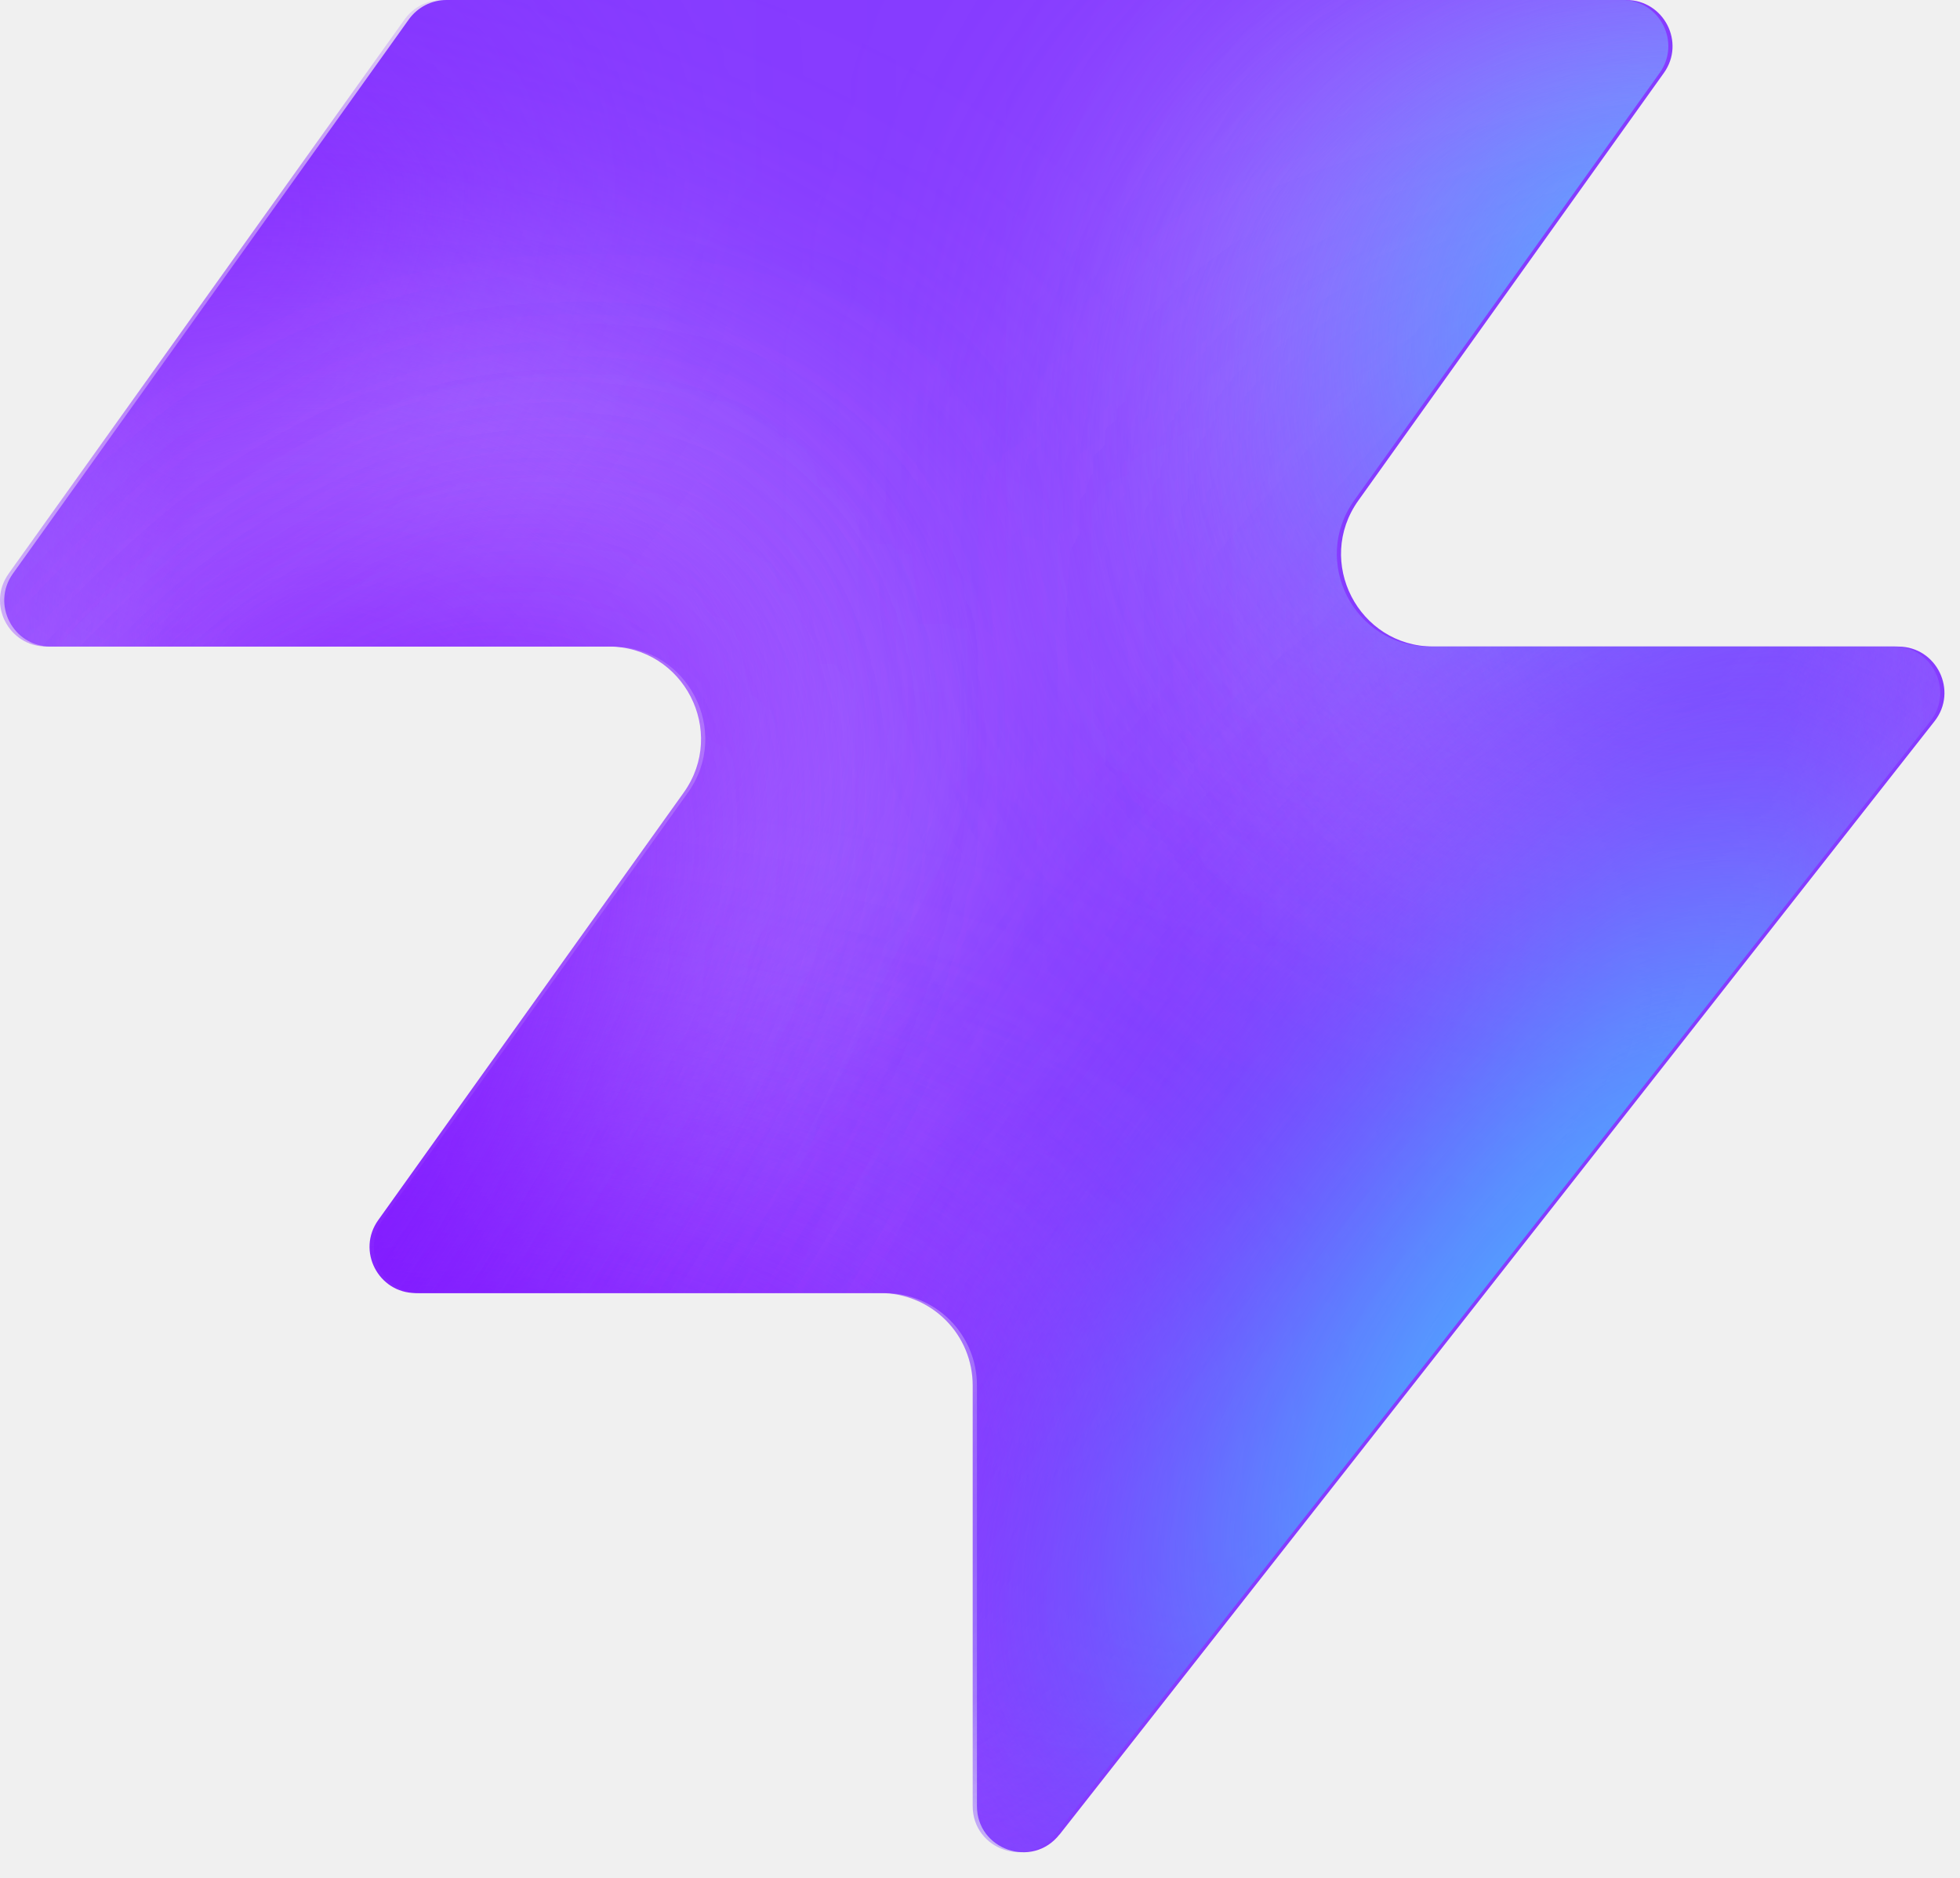
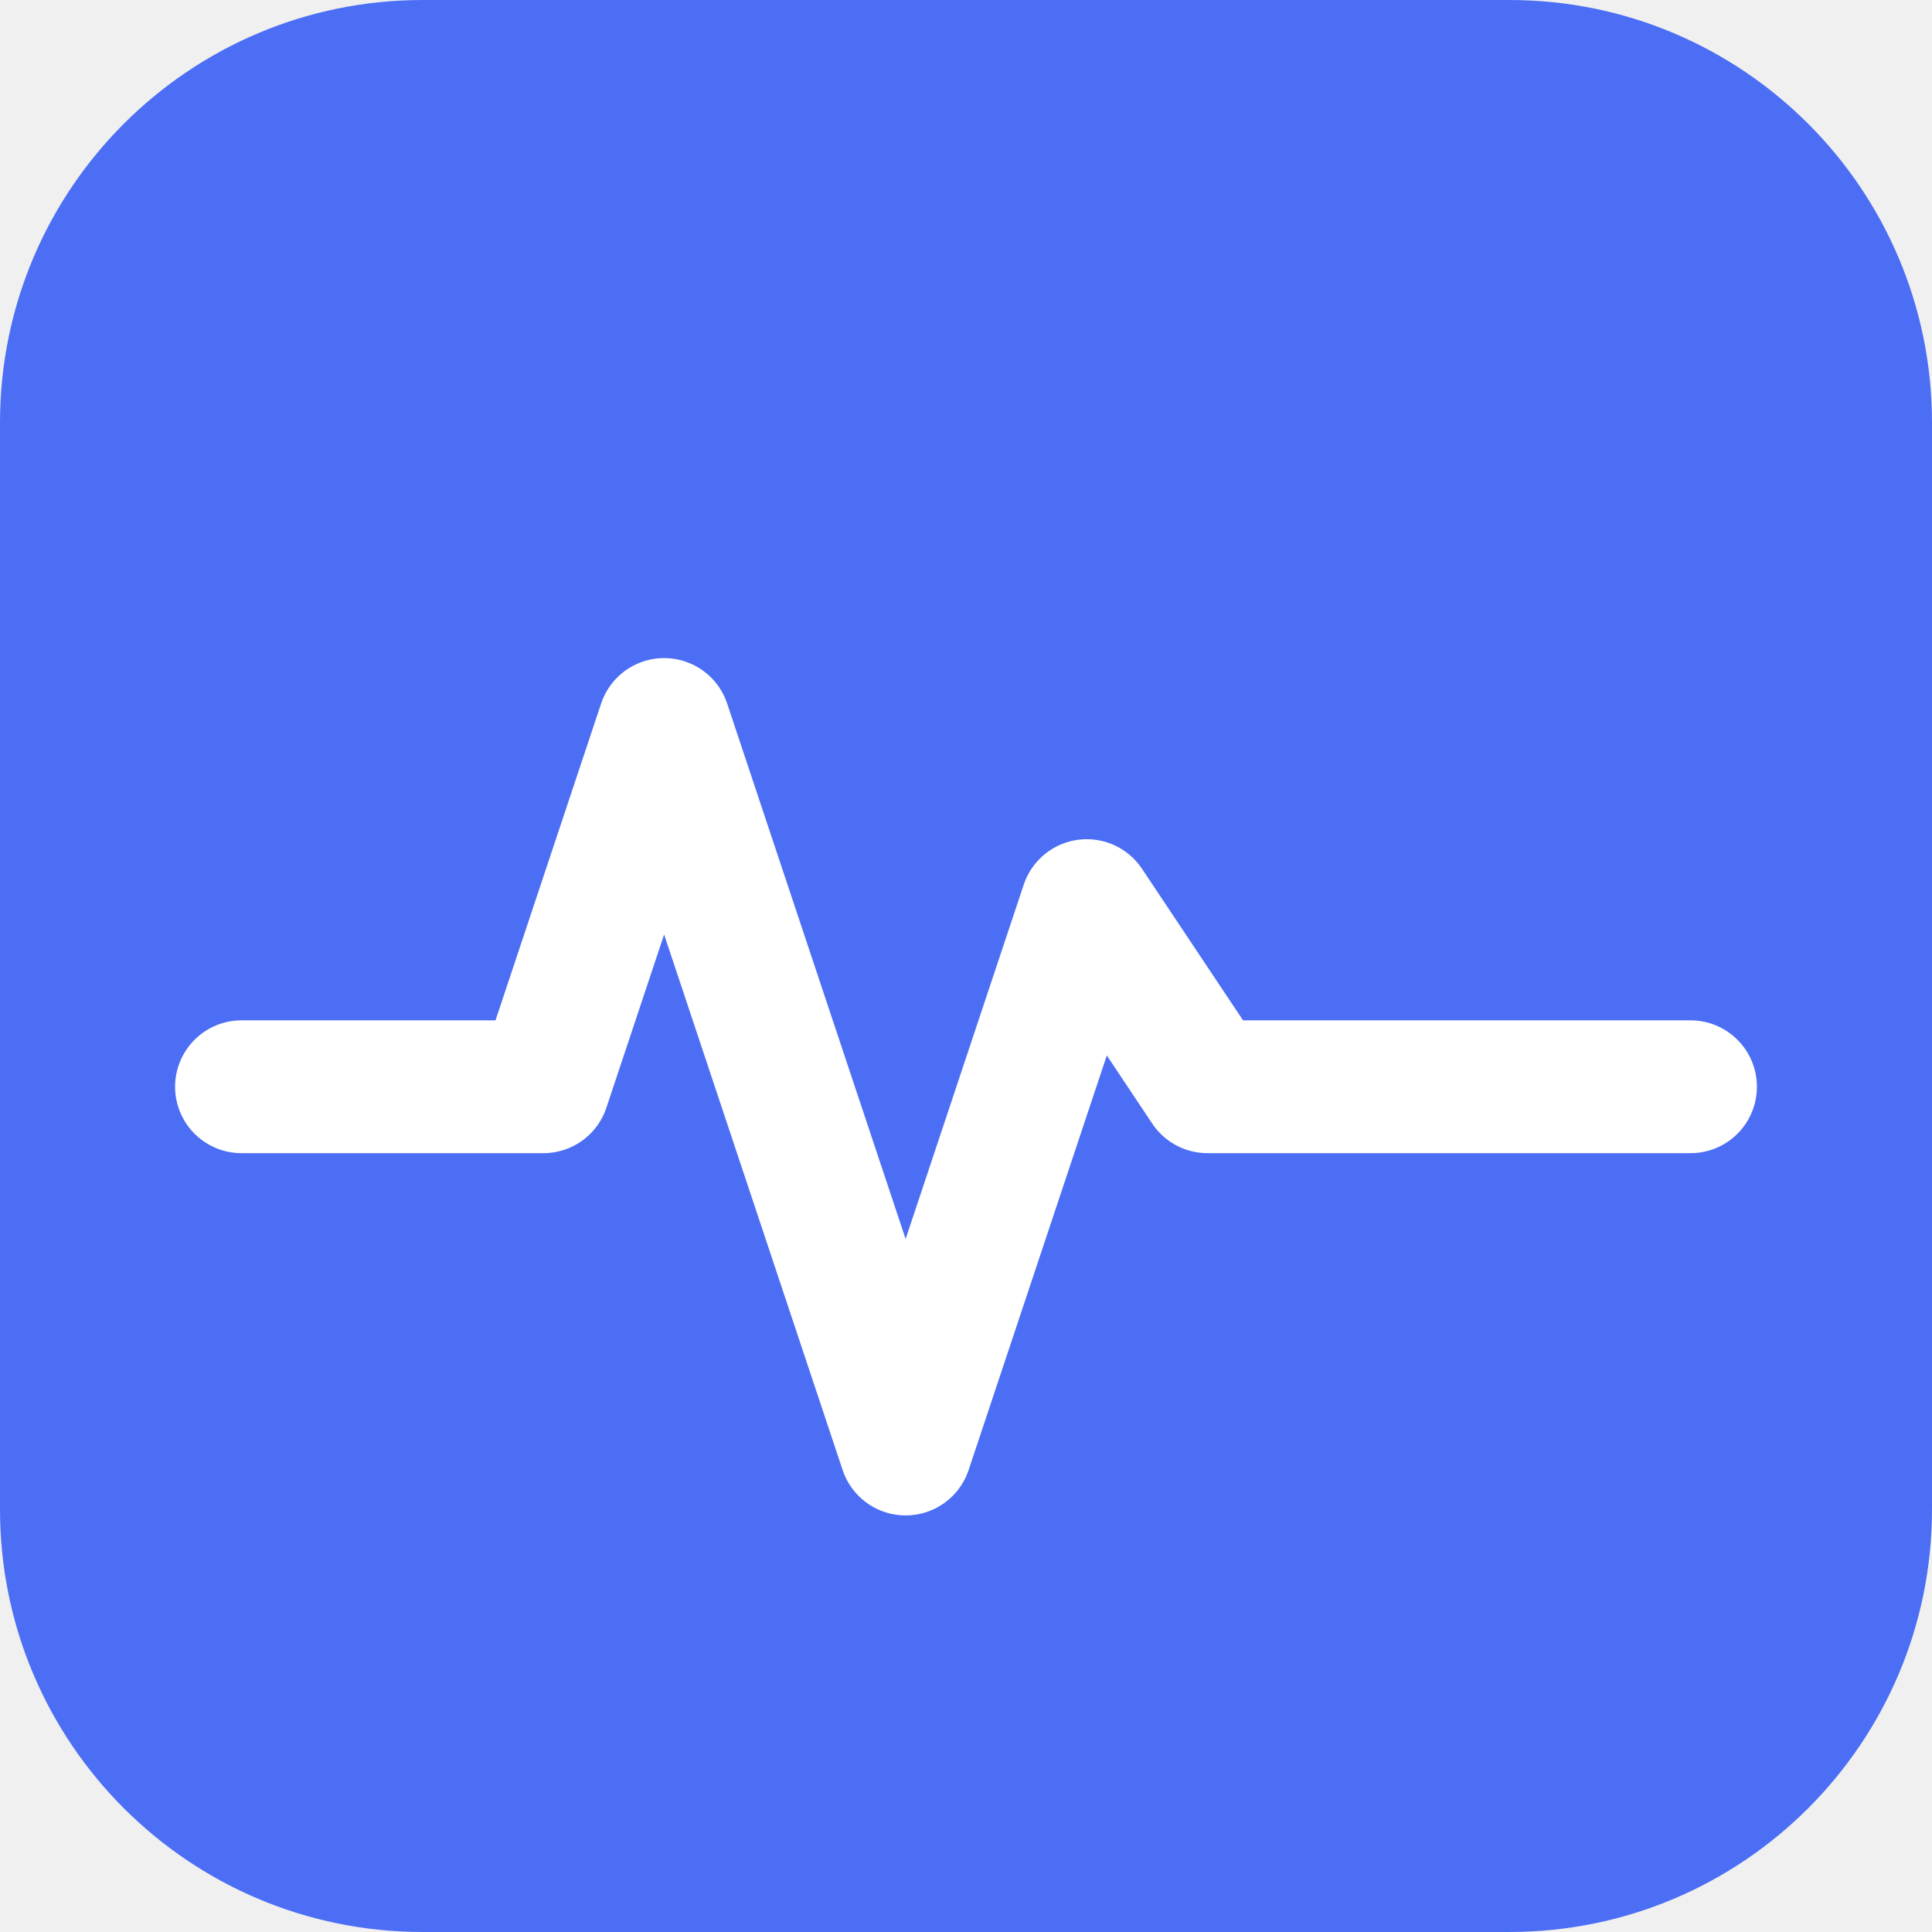
- <svg xmlns="http://www.w3.org/2000/svg" width="48" height="46" fill="none" viewBox="0 0 48 46">
-   <path fill="#863bff" d="M25.946 44.938c-.664.845-2.021.375-2.021-.698V33.937a2.26 2.26 0 0 0-2.262-2.262H10.287c-.92 0-1.456-1.04-.92-1.788l7.48-10.471c1.07-1.497 0-3.578-1.842-3.578H1.237c-.92 0-1.456-1.04-.92-1.788L10.013.474c.214-.297.556-.474.92-.474h28.894c.92 0 1.456 1.04.92 1.788l-7.48 10.471c-1.07 1.498 0 3.579 1.842 3.579h11.377c.943 0 1.473 1.088.89 1.83L25.947 44.94z" style="fill:#863bff;fill:color(display-p3 .525 .23 1);fill-opacity:1" />
-   <mask id="a" width="48" height="46" x="0" y="0" maskUnits="userSpaceOnUse" style="mask-type:alpha">
-     <path fill="#000" d="M25.842 44.938c-.664.844-2.021.375-2.021-.698V33.937a2.26 2.26 0 0 0-2.262-2.262H10.183c-.92 0-1.456-1.04-.92-1.788l7.48-10.471c1.07-1.498 0-3.579-1.842-3.579H1.133c-.92 0-1.456-1.04-.92-1.787L9.91.473c.214-.297.556-.474.92-.474h28.894c.92 0 1.456 1.04.92 1.788l-7.48 10.471c-1.07 1.498 0 3.578 1.842 3.578h11.377c.943 0 1.473 1.088.89 1.832L25.843 44.94z" style="fill:#000;fill-opacity:1" />
-   </mask>
-   <g mask="url(#a)">
-     <g filter="url(#b)">
-       <ellipse cx="5.508" cy="14.704" fill="#ede6ff" rx="5.508" ry="14.704" style="fill:#ede6ff;fill:color(display-p3 .927 .903 1);fill-opacity:1" transform="matrix(.00324 1 1 -.00324 -4.47 31.516)" />
-     </g>
-     <g filter="url(#c)">
-       <ellipse cx="10.399" cy="29.851" fill="#ede6ff" rx="10.399" ry="29.851" style="fill:#ede6ff;fill:color(display-p3 .927 .903 1);fill-opacity:1" transform="matrix(.00324 1 1 -.00324 -39.328 7.883)" />
-     </g>
-     <g filter="url(#d)">
-       <ellipse cx="5.508" cy="30.487" fill="#7e14ff" rx="5.508" ry="30.487" style="fill:#7e14ff;fill:color(display-p3 .492 .077 1);fill-opacity:1" transform="rotate(89.814 -25.913 -14.639)scale(1 -1)" />
-     </g>
-     <g filter="url(#e)">
-       <ellipse cx="5.508" cy="30.599" fill="#7e14ff" rx="5.508" ry="30.599" style="fill:#7e14ff;fill:color(display-p3 .492 .077 1);fill-opacity:1" transform="rotate(89.814 -32.644 -3.334)scale(1 -1)" />
-     </g>
-     <g filter="url(#f)">
-       <ellipse cx="5.508" cy="30.599" fill="#7e14ff" rx="5.508" ry="30.599" style="fill:#7e14ff;fill:color(display-p3 .492 .077 1);fill-opacity:1" transform="matrix(.00324 1 1 -.00324 -34.34 30.47)" />
-     </g>
-     <g filter="url(#g)">
-       <ellipse cx="14.072" cy="22.078" fill="#ede6ff" rx="14.072" ry="22.078" style="fill:#ede6ff;fill:color(display-p3 .927 .903 1);fill-opacity:1" transform="rotate(93.35 24.506 48.493)scale(-1 1)" />
-     </g>
-     <g filter="url(#h)">
-       <ellipse cx="3.47" cy="21.501" fill="#7e14ff" rx="3.47" ry="21.501" style="fill:#7e14ff;fill:color(display-p3 .492 .077 1);fill-opacity:1" transform="rotate(89.009 28.708 47.59)scale(-1 1)" />
-     </g>
-     <g filter="url(#i)">
-       <ellipse cx="3.47" cy="21.501" fill="#7e14ff" rx="3.47" ry="21.501" style="fill:#7e14ff;fill:color(display-p3 .492 .077 1);fill-opacity:1" transform="rotate(89.009 28.708 47.59)scale(-1 1)" />
-     </g>
-     <g filter="url(#j)">
-       <ellipse cx=".387" cy="8.972" fill="#7e14ff" rx="4.407" ry="29.108" style="fill:#7e14ff;fill:color(display-p3 .492 .077 1);fill-opacity:1" transform="rotate(39.51 .387 8.972)" />
-     </g>
-     <g filter="url(#k)">
-       <ellipse cx="47.523" cy="-6.092" fill="#7e14ff" rx="4.407" ry="29.108" style="fill:#7e14ff;fill:color(display-p3 .492 .077 1);fill-opacity:1" transform="rotate(37.892 47.523 -6.092)" />
-     </g>
-     <g filter="url(#l)">
-       <ellipse cx="41.412" cy="6.333" fill="#47bfff" rx="5.971" ry="9.665" style="fill:#47bfff;fill:color(display-p3 .28 .748 1);fill-opacity:1" transform="rotate(37.892 41.412 6.333)" />
-     </g>
-     <g filter="url(#m)">
-       <ellipse cx="-1.879" cy="38.332" fill="#7e14ff" rx="4.407" ry="29.108" style="fill:#7e14ff;fill:color(display-p3 .492 .077 1);fill-opacity:1" transform="rotate(37.892 -1.88 38.332)" />
-     </g>
-     <g filter="url(#n)">
-       <ellipse cx="-1.879" cy="38.332" fill="#7e14ff" rx="4.407" ry="29.108" style="fill:#7e14ff;fill:color(display-p3 .492 .077 1);fill-opacity:1" transform="rotate(37.892 -1.88 38.332)" />
-     </g>
-     <g filter="url(#o)">
-       <ellipse cx="35.651" cy="29.907" fill="#7e14ff" rx="4.407" ry="29.108" style="fill:#7e14ff;fill:color(display-p3 .492 .077 1);fill-opacity:1" transform="rotate(37.892 35.651 29.907)" />
-     </g>
-     <g filter="url(#p)">
-       <ellipse cx="38.418" cy="32.4" fill="#47bfff" rx="5.971" ry="15.297" style="fill:#47bfff;fill:color(display-p3 .28 .748 1);fill-opacity:1" transform="rotate(37.892 38.418 32.4)" />
-     </g>
-   </g>
-   <defs>
-     <filter id="b" width="60.045" height="41.654" x="-19.77" y="16.149" color-interpolation-filters="sRGB" filterUnits="userSpaceOnUse">
-       <feFlood flood-opacity="0" result="BackgroundImageFix" />
-       <feBlend in="SourceGraphic" in2="BackgroundImageFix" result="shape" />
-       <feGaussianBlur result="effect1_foregroundBlur_2002_17158" stdDeviation="7.659" />
-     </filter>
-     <filter id="c" width="90.34" height="51.437" x="-54.613" y="-7.533" color-interpolation-filters="sRGB" filterUnits="userSpaceOnUse">
-       <feFlood flood-opacity="0" result="BackgroundImageFix" />
-       <feBlend in="SourceGraphic" in2="BackgroundImageFix" result="shape" />
-       <feGaussianBlur result="effect1_foregroundBlur_2002_17158" stdDeviation="7.659" />
-     </filter>
-     <filter id="d" width="79.355" height="29.4" x="-49.64" y="2.03" color-interpolation-filters="sRGB" filterUnits="userSpaceOnUse">
-       <feFlood flood-opacity="0" result="BackgroundImageFix" />
-       <feBlend in="SourceGraphic" in2="BackgroundImageFix" result="shape" />
-       <feGaussianBlur result="effect1_foregroundBlur_2002_17158" stdDeviation="4.596" />
-     </filter>
-     <filter id="e" width="79.579" height="29.4" x="-45.045" y="20.029" color-interpolation-filters="sRGB" filterUnits="userSpaceOnUse">
-       <feFlood flood-opacity="0" result="BackgroundImageFix" />
-       <feBlend in="SourceGraphic" in2="BackgroundImageFix" result="shape" />
-       <feGaussianBlur result="effect1_foregroundBlur_2002_17158" stdDeviation="4.596" />
-     </filter>
-     <filter id="f" width="79.579" height="29.4" x="-43.513" y="21.178" color-interpolation-filters="sRGB" filterUnits="userSpaceOnUse">
-       <feFlood flood-opacity="0" result="BackgroundImageFix" />
-       <feBlend in="SourceGraphic" in2="BackgroundImageFix" result="shape" />
-       <feGaussianBlur result="effect1_foregroundBlur_2002_17158" stdDeviation="4.596" />
-     </filter>
-     <filter id="g" width="74.749" height="58.852" x="15.756" y="-17.901" color-interpolation-filters="sRGB" filterUnits="userSpaceOnUse">
-       <feFlood flood-opacity="0" result="BackgroundImageFix" />
-       <feBlend in="SourceGraphic" in2="BackgroundImageFix" result="shape" />
-       <feGaussianBlur result="effect1_foregroundBlur_2002_17158" stdDeviation="7.659" />
-     </filter>
-     <filter id="h" width="61.377" height="25.362" x="23.548" y="2.284" color-interpolation-filters="sRGB" filterUnits="userSpaceOnUse">
-       <feFlood flood-opacity="0" result="BackgroundImageFix" />
-       <feBlend in="SourceGraphic" in2="BackgroundImageFix" result="shape" />
-       <feGaussianBlur result="effect1_foregroundBlur_2002_17158" stdDeviation="4.596" />
-     </filter>
-     <filter id="i" width="61.377" height="25.362" x="23.548" y="2.284" color-interpolation-filters="sRGB" filterUnits="userSpaceOnUse">
-       <feFlood flood-opacity="0" result="BackgroundImageFix" />
-       <feBlend in="SourceGraphic" in2="BackgroundImageFix" result="shape" />
-       <feGaussianBlur result="effect1_foregroundBlur_2002_17158" stdDeviation="4.596" />
-     </filter>
-     <filter id="j" width="56.045" height="63.649" x="-27.636" y="-22.853" color-interpolation-filters="sRGB" filterUnits="userSpaceOnUse">
-       <feFlood flood-opacity="0" result="BackgroundImageFix" />
-       <feBlend in="SourceGraphic" in2="BackgroundImageFix" result="shape" />
-       <feGaussianBlur result="effect1_foregroundBlur_2002_17158" stdDeviation="4.596" />
-     </filter>
-     <filter id="k" width="54.814" height="64.646" x="20.116" y="-38.415" color-interpolation-filters="sRGB" filterUnits="userSpaceOnUse">
-       <feFlood flood-opacity="0" result="BackgroundImageFix" />
-       <feBlend in="SourceGraphic" in2="BackgroundImageFix" result="shape" />
-       <feGaussianBlur result="effect1_foregroundBlur_2002_17158" stdDeviation="4.596" />
-     </filter>
-     <filter id="l" width="33.541" height="35.313" x="24.641" y="-11.323" color-interpolation-filters="sRGB" filterUnits="userSpaceOnUse">
-       <feFlood flood-opacity="0" result="BackgroundImageFix" />
-       <feBlend in="SourceGraphic" in2="BackgroundImageFix" result="shape" />
-       <feGaussianBlur result="effect1_foregroundBlur_2002_17158" stdDeviation="4.596" />
-     </filter>
-     <filter id="m" width="54.814" height="64.646" x="-29.286" y="6.009" color-interpolation-filters="sRGB" filterUnits="userSpaceOnUse">
-       <feFlood flood-opacity="0" result="BackgroundImageFix" />
-       <feBlend in="SourceGraphic" in2="BackgroundImageFix" result="shape" />
-       <feGaussianBlur result="effect1_foregroundBlur_2002_17158" stdDeviation="4.596" />
-     </filter>
-     <filter id="n" width="54.814" height="64.646" x="-29.286" y="6.009" color-interpolation-filters="sRGB" filterUnits="userSpaceOnUse">
-       <feFlood flood-opacity="0" result="BackgroundImageFix" />
-       <feBlend in="SourceGraphic" in2="BackgroundImageFix" result="shape" />
-       <feGaussianBlur result="effect1_foregroundBlur_2002_17158" stdDeviation="4.596" />
-     </filter>
-     <filter id="o" width="54.814" height="64.646" x="8.244" y="-2.416" color-interpolation-filters="sRGB" filterUnits="userSpaceOnUse">
-       <feFlood flood-opacity="0" result="BackgroundImageFix" />
-       <feBlend in="SourceGraphic" in2="BackgroundImageFix" result="shape" />
-       <feGaussianBlur result="effect1_foregroundBlur_2002_17158" stdDeviation="4.596" />
-     </filter>
-     <filter id="p" width="39.409" height="43.623" x="18.713" y="10.588" color-interpolation-filters="sRGB" filterUnits="userSpaceOnUse">
-       <feFlood flood-opacity="0" result="BackgroundImageFix" />
-       <feBlend in="SourceGraphic" in2="BackgroundImageFix" result="shape" />
-       <feGaussianBlur result="effect1_foregroundBlur_2002_17158" stdDeviation="4.596" />
-     </filter>
-   </defs>
+ <svg xmlns="http://www.w3.org/2000/svg" viewBox="0 0 32 32">
+   <rect width="32" height="32" rx="7" fill="#4c6ef5" />
+   <path d="M4 18h5l2-6 4 12 3-9 2 3h8" fill="none" stroke="#fff" stroke-width="2.2" stroke-linecap="round" stroke-linejoin="round" />
</svg>
